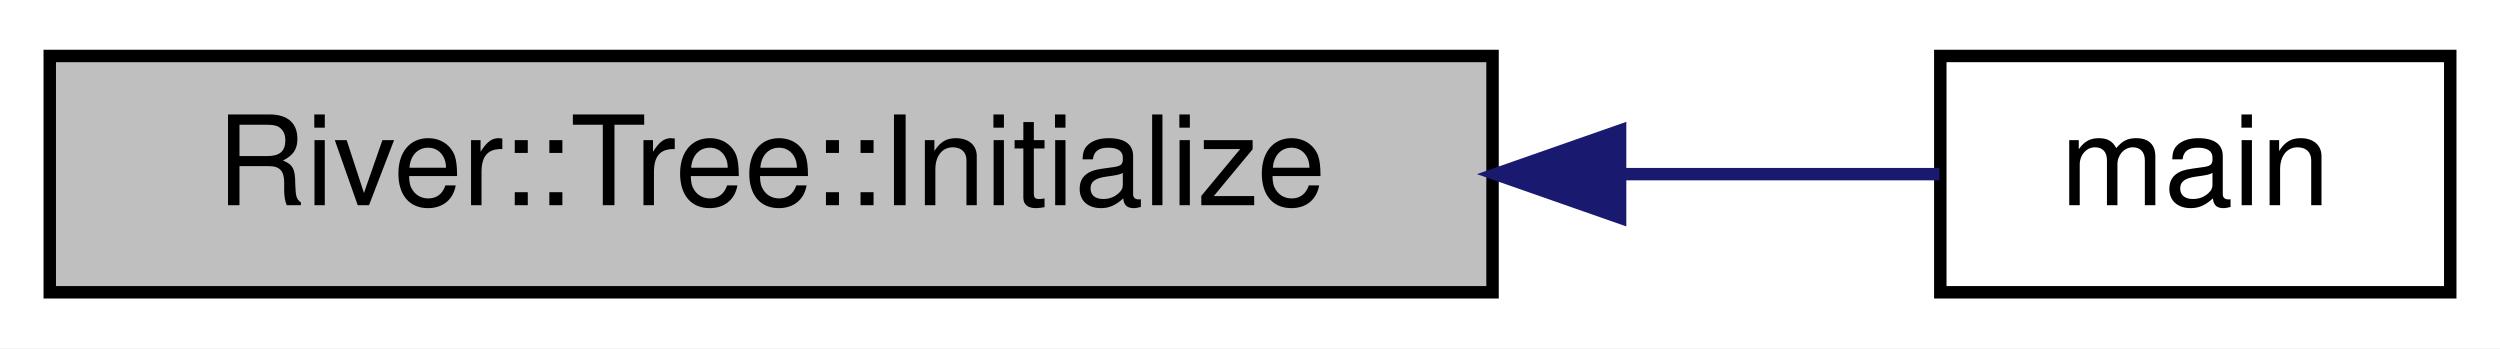
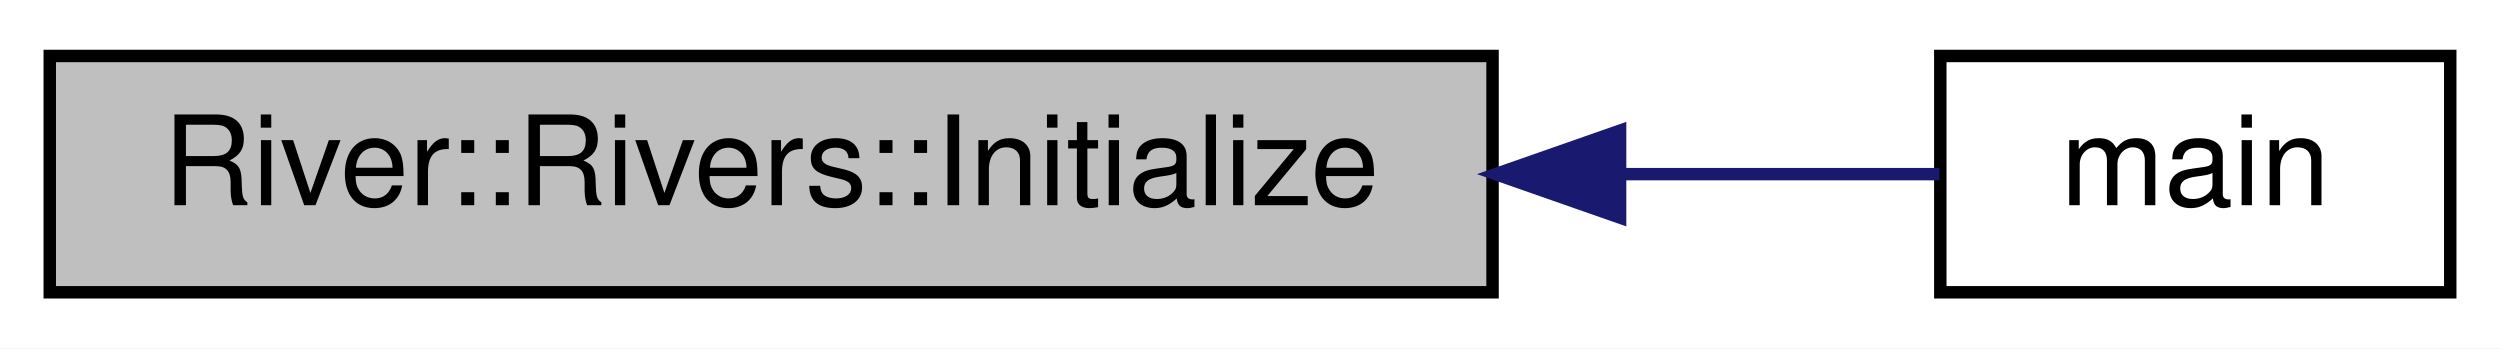
<svg xmlns="http://www.w3.org/2000/svg" xmlns:xlink="http://www.w3.org/1999/xlink" width="201pt" height="28pt" viewBox="0.00 0.00 201.00 28.00">
  <g id="graph0" class="graph" transform="scale(1 1) rotate(0) translate(4 24)">
    <polygon fill="#ffffff" stroke="transparent" points="-4,4 -4,-24 197,-24 197,4 -4,4" />
    <g id="node1" class="node">
      <polygon fill="#bfbfbf" stroke="#000000" points="0,-.5 0,-19.5 116,-19.5 116,-.5 0,-.5" />
-       <text text-anchor="middle" x="58" y="-7.5" font-family="Helvetica,sans-Serif" font-size="10.00" fill="#000000">River::Tree::Initialize</text>
+       <text text-anchor="middle" x="58" y="-7.5" font-family="Helvetica,sans-Serif" font-size="10.00" fill="#000000">River::Rivers::Initialize</text>
    </g>
    <g id="node2" class="node">
      <g id="a_node2">
        <a xlink:href="main_8cpp.html#a0ddf1224851353fc92bfbff6f499fa97" target="_top" xlink:title="main">
          <polygon fill="#ffffff" stroke="#000000" points="152,-.5 152,-19.5 193,-19.5 193,-.5 152,-.5" />
          <text text-anchor="middle" x="172.5" y="-7.5" font-family="Helvetica,sans-Serif" font-size="10.00" fill="#000000">main</text>
        </a>
      </g>
    </g>
    <g id="edge1" class="edge">
      <path fill="none" stroke="#191970" d="M126.407,-10C135.66,-10 144.509,-10 151.935,-10" />
      <polygon fill="#191970" stroke="#191970" points="126.256,-6.5 116.256,-10 126.256,-13.5 126.256,-6.5" />
    </g>
  </g>
</svg>
